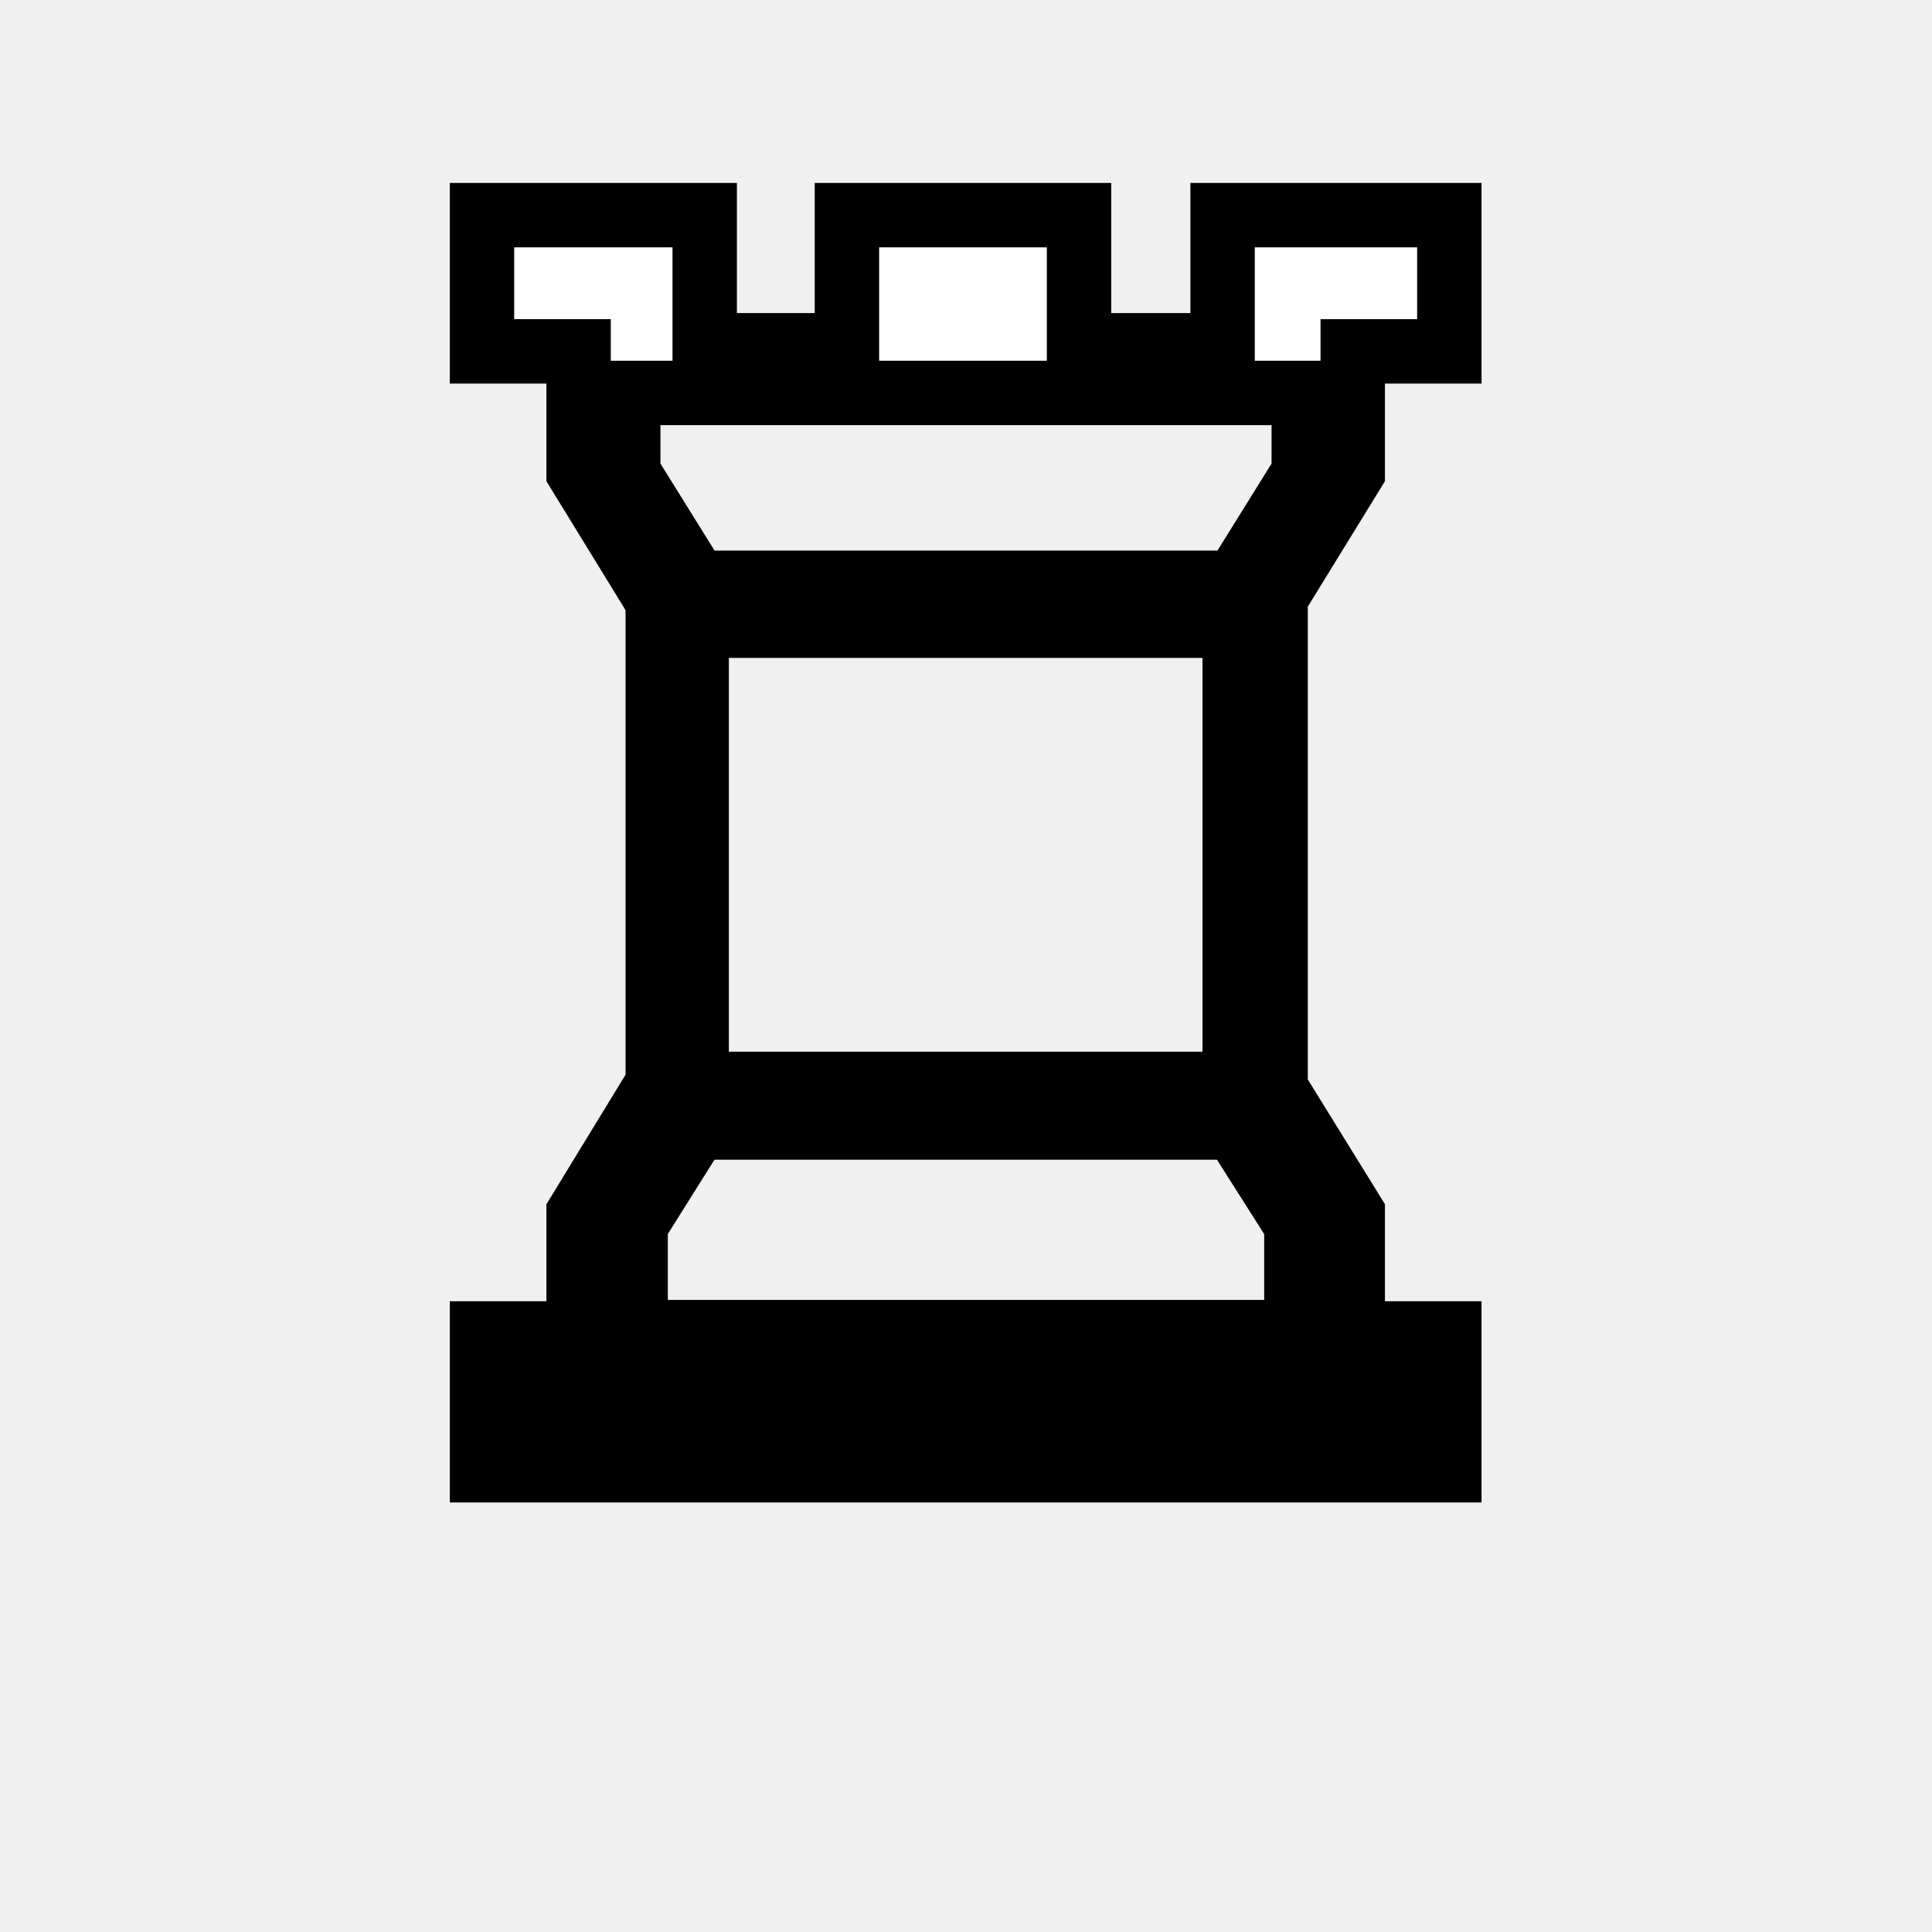
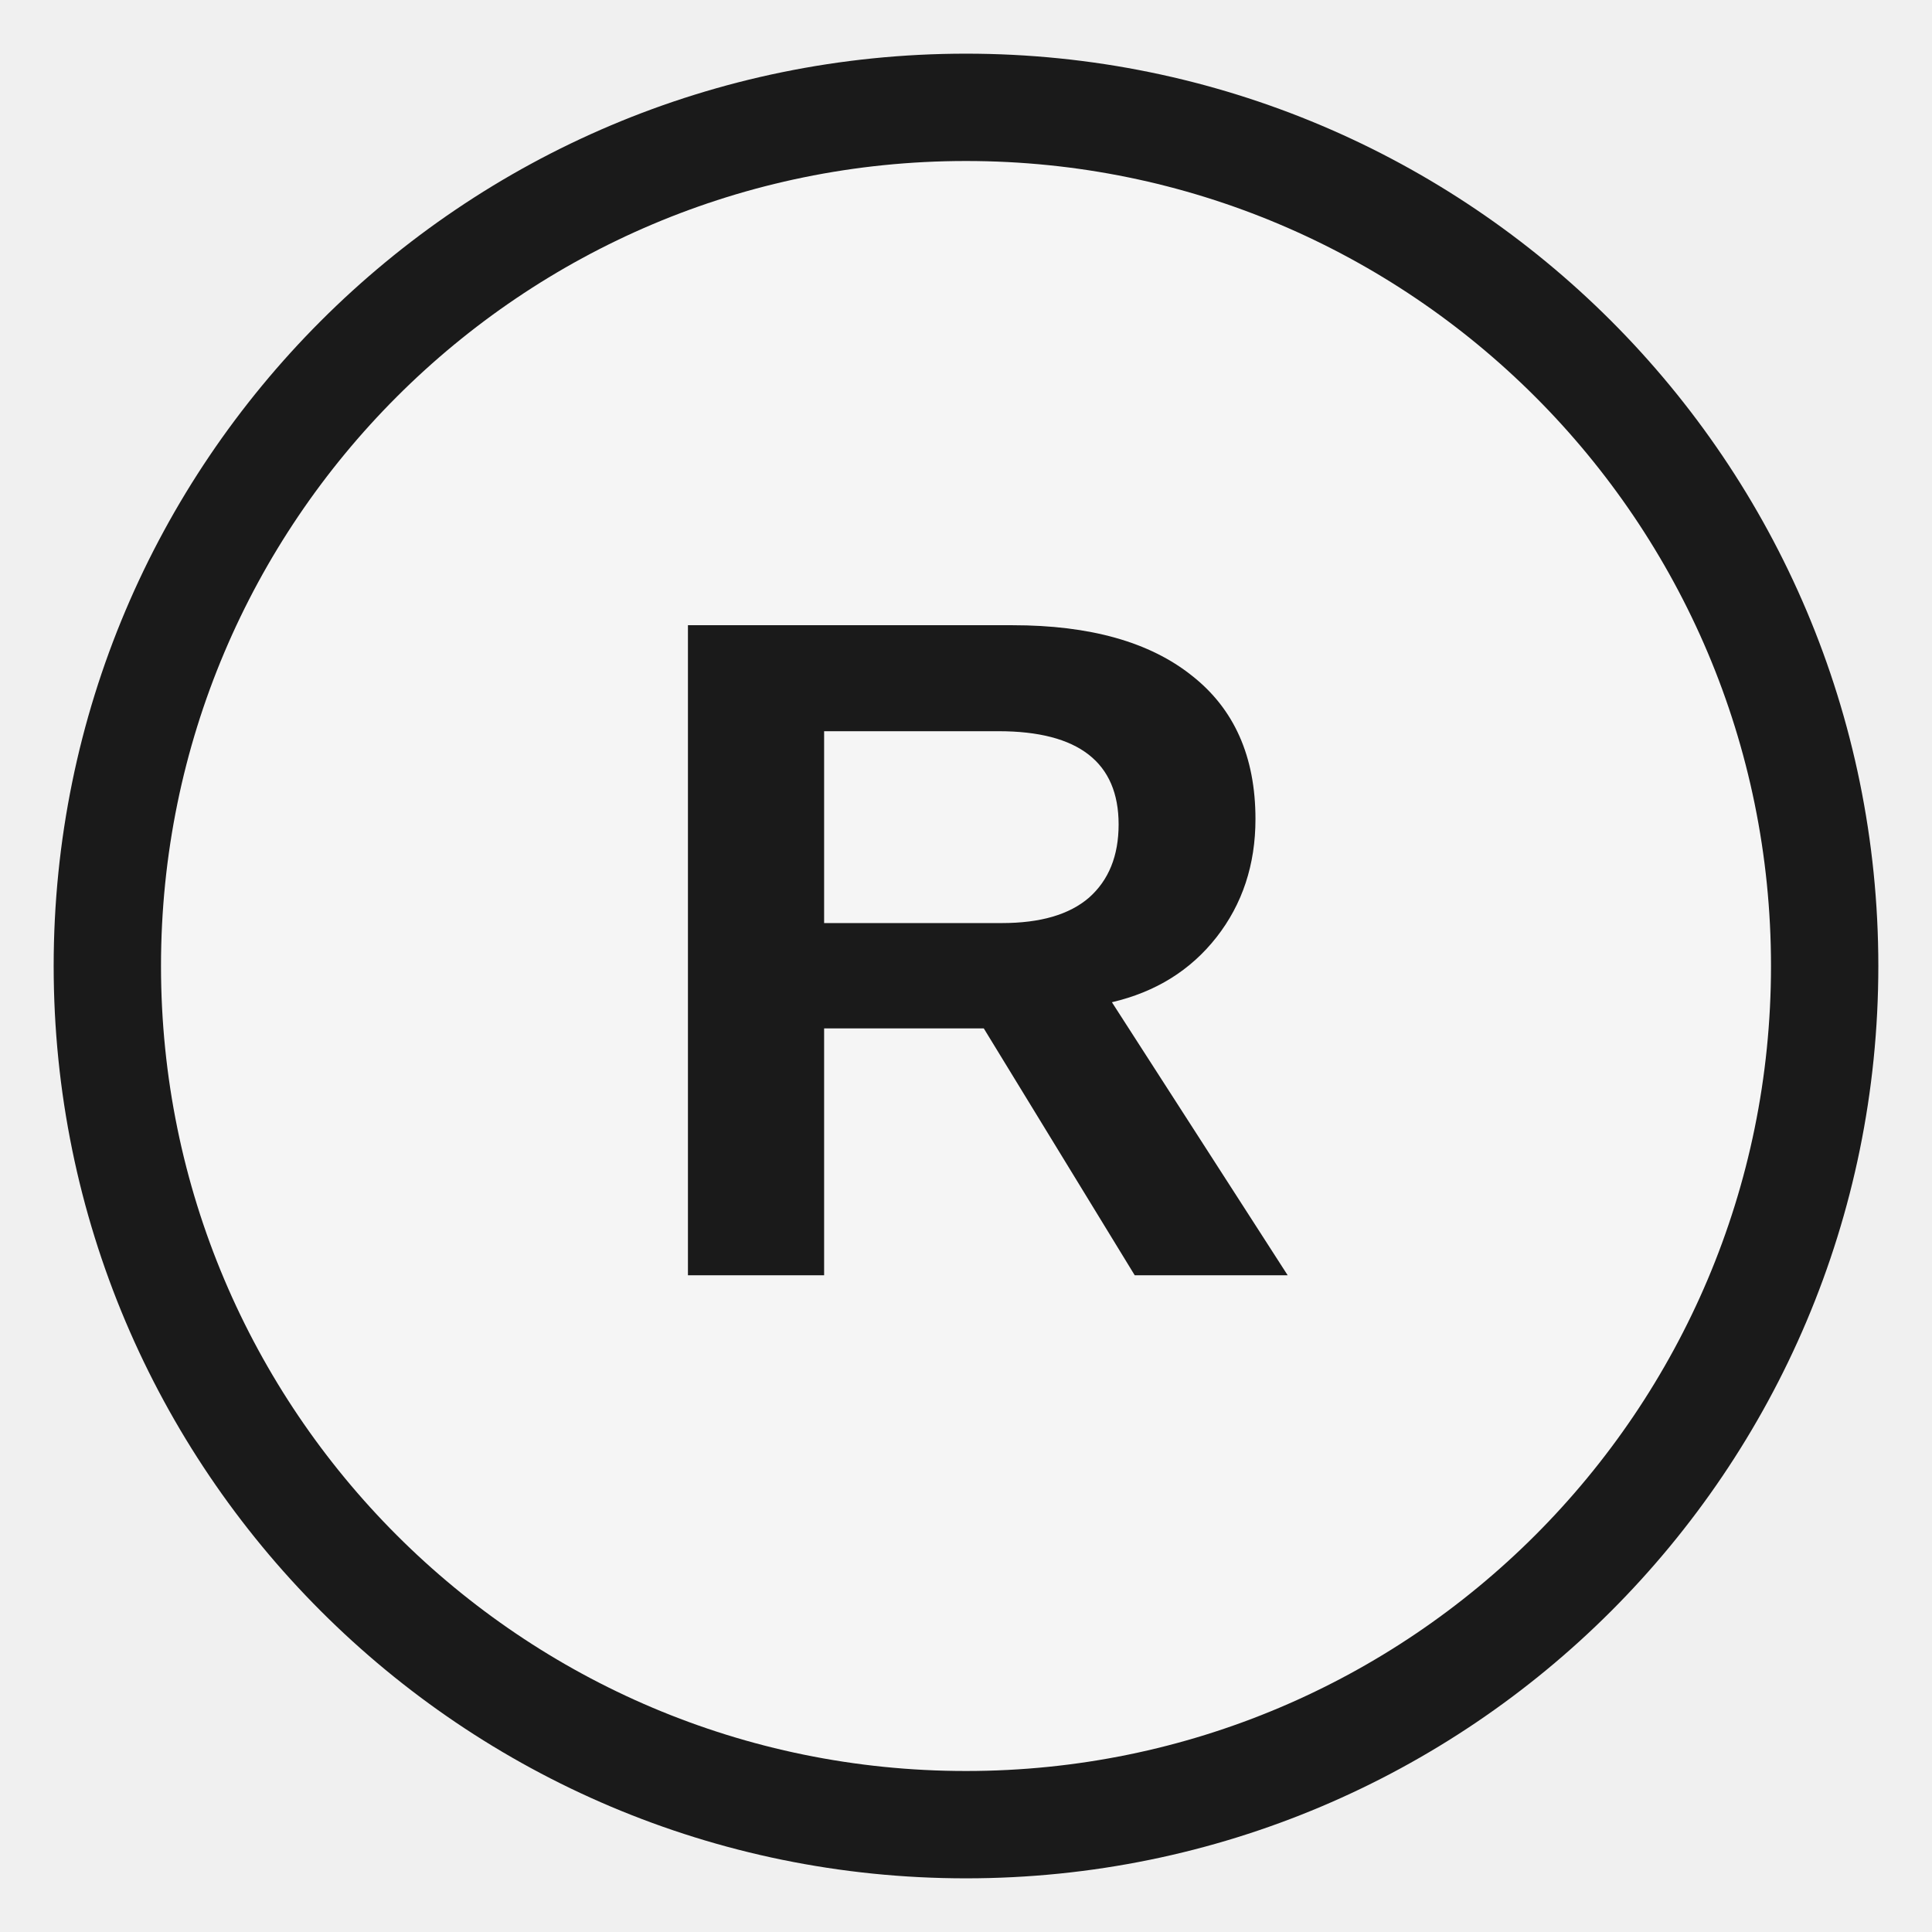
<svg xmlns="http://www.w3.org/2000/svg" viewBox="0 0 45 45">
-   <text x="50%" y="76%" font-size="40" text-anchor="middle" font-family="'Segoe UI Symbol','DejaVu Sans','Noto Sans Symbols',sans-serif" fill="#ffffff" stroke="#000000" stroke-width="1.5">♖</text>
+   <circle cx="22.5" cy="22.5" r="20" fill="#f5f5f5" stroke="#1a1a1a" stroke-width="2.5" />
+   <text x="50%" y="66%" font-size="22" font-weight="bold" text-anchor="middle" font-family="Arial,Helvetica,sans-serif" fill="#1a1a1a">R</text>
</svg>
